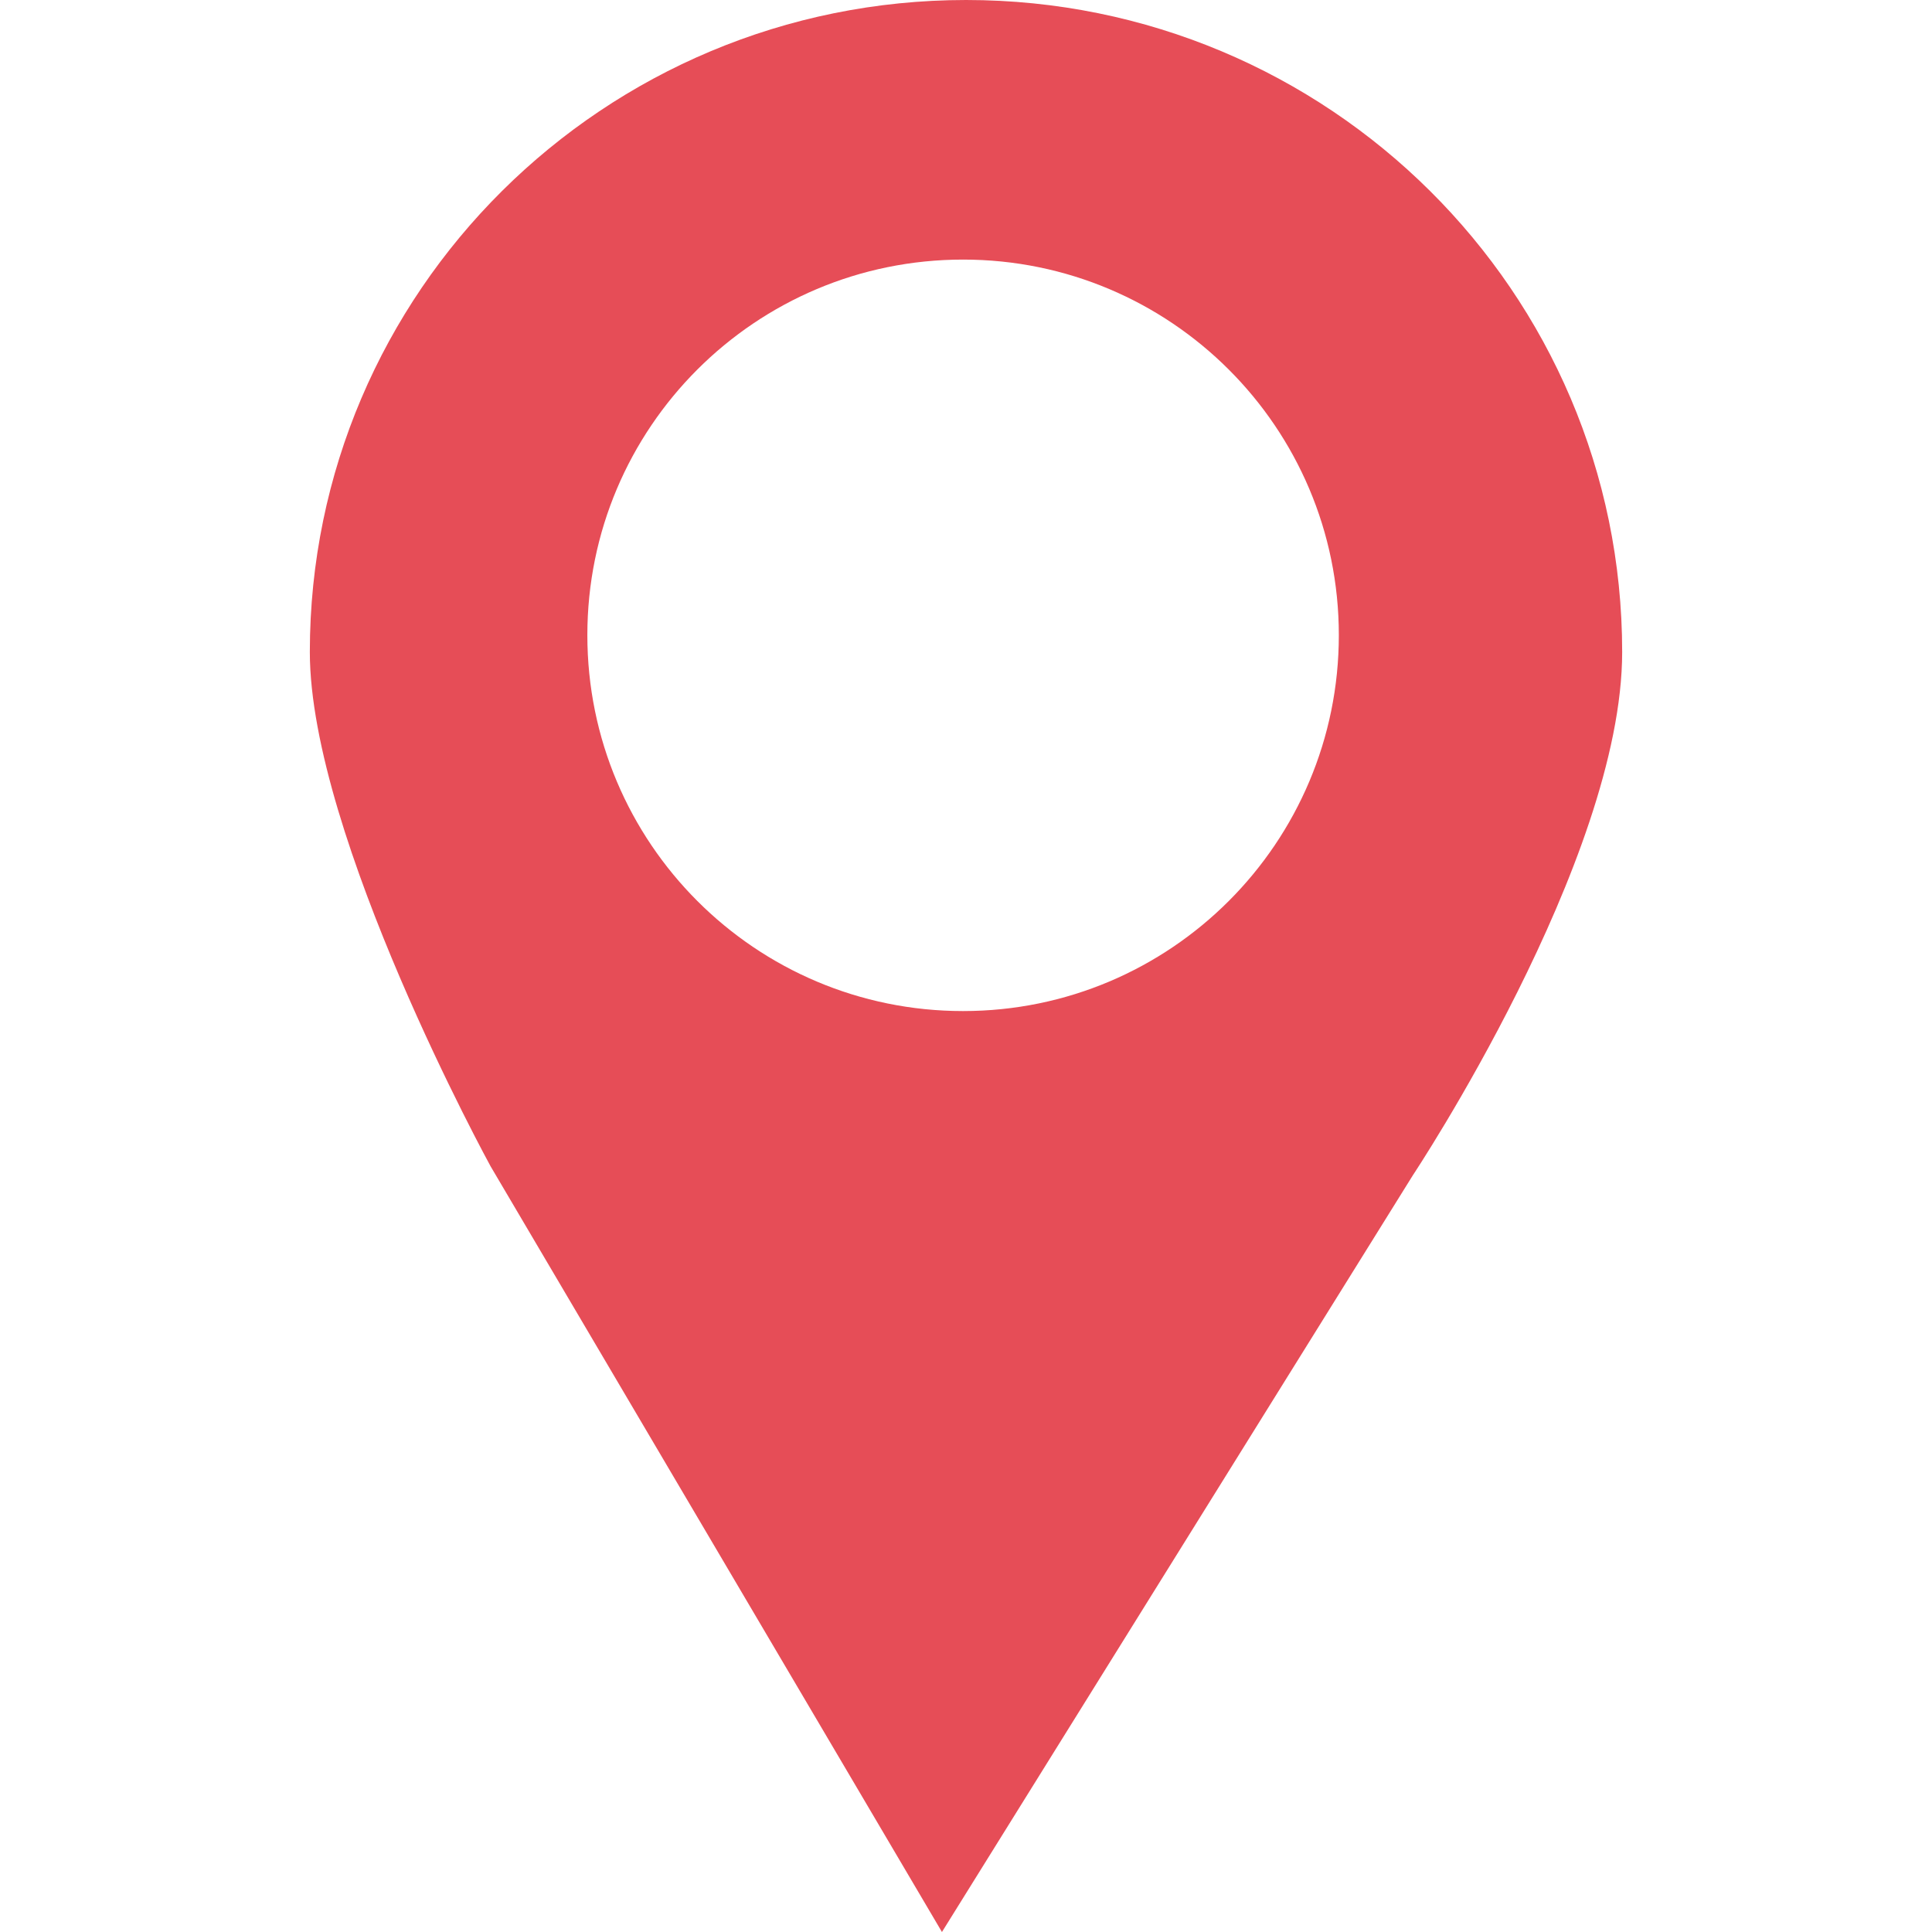
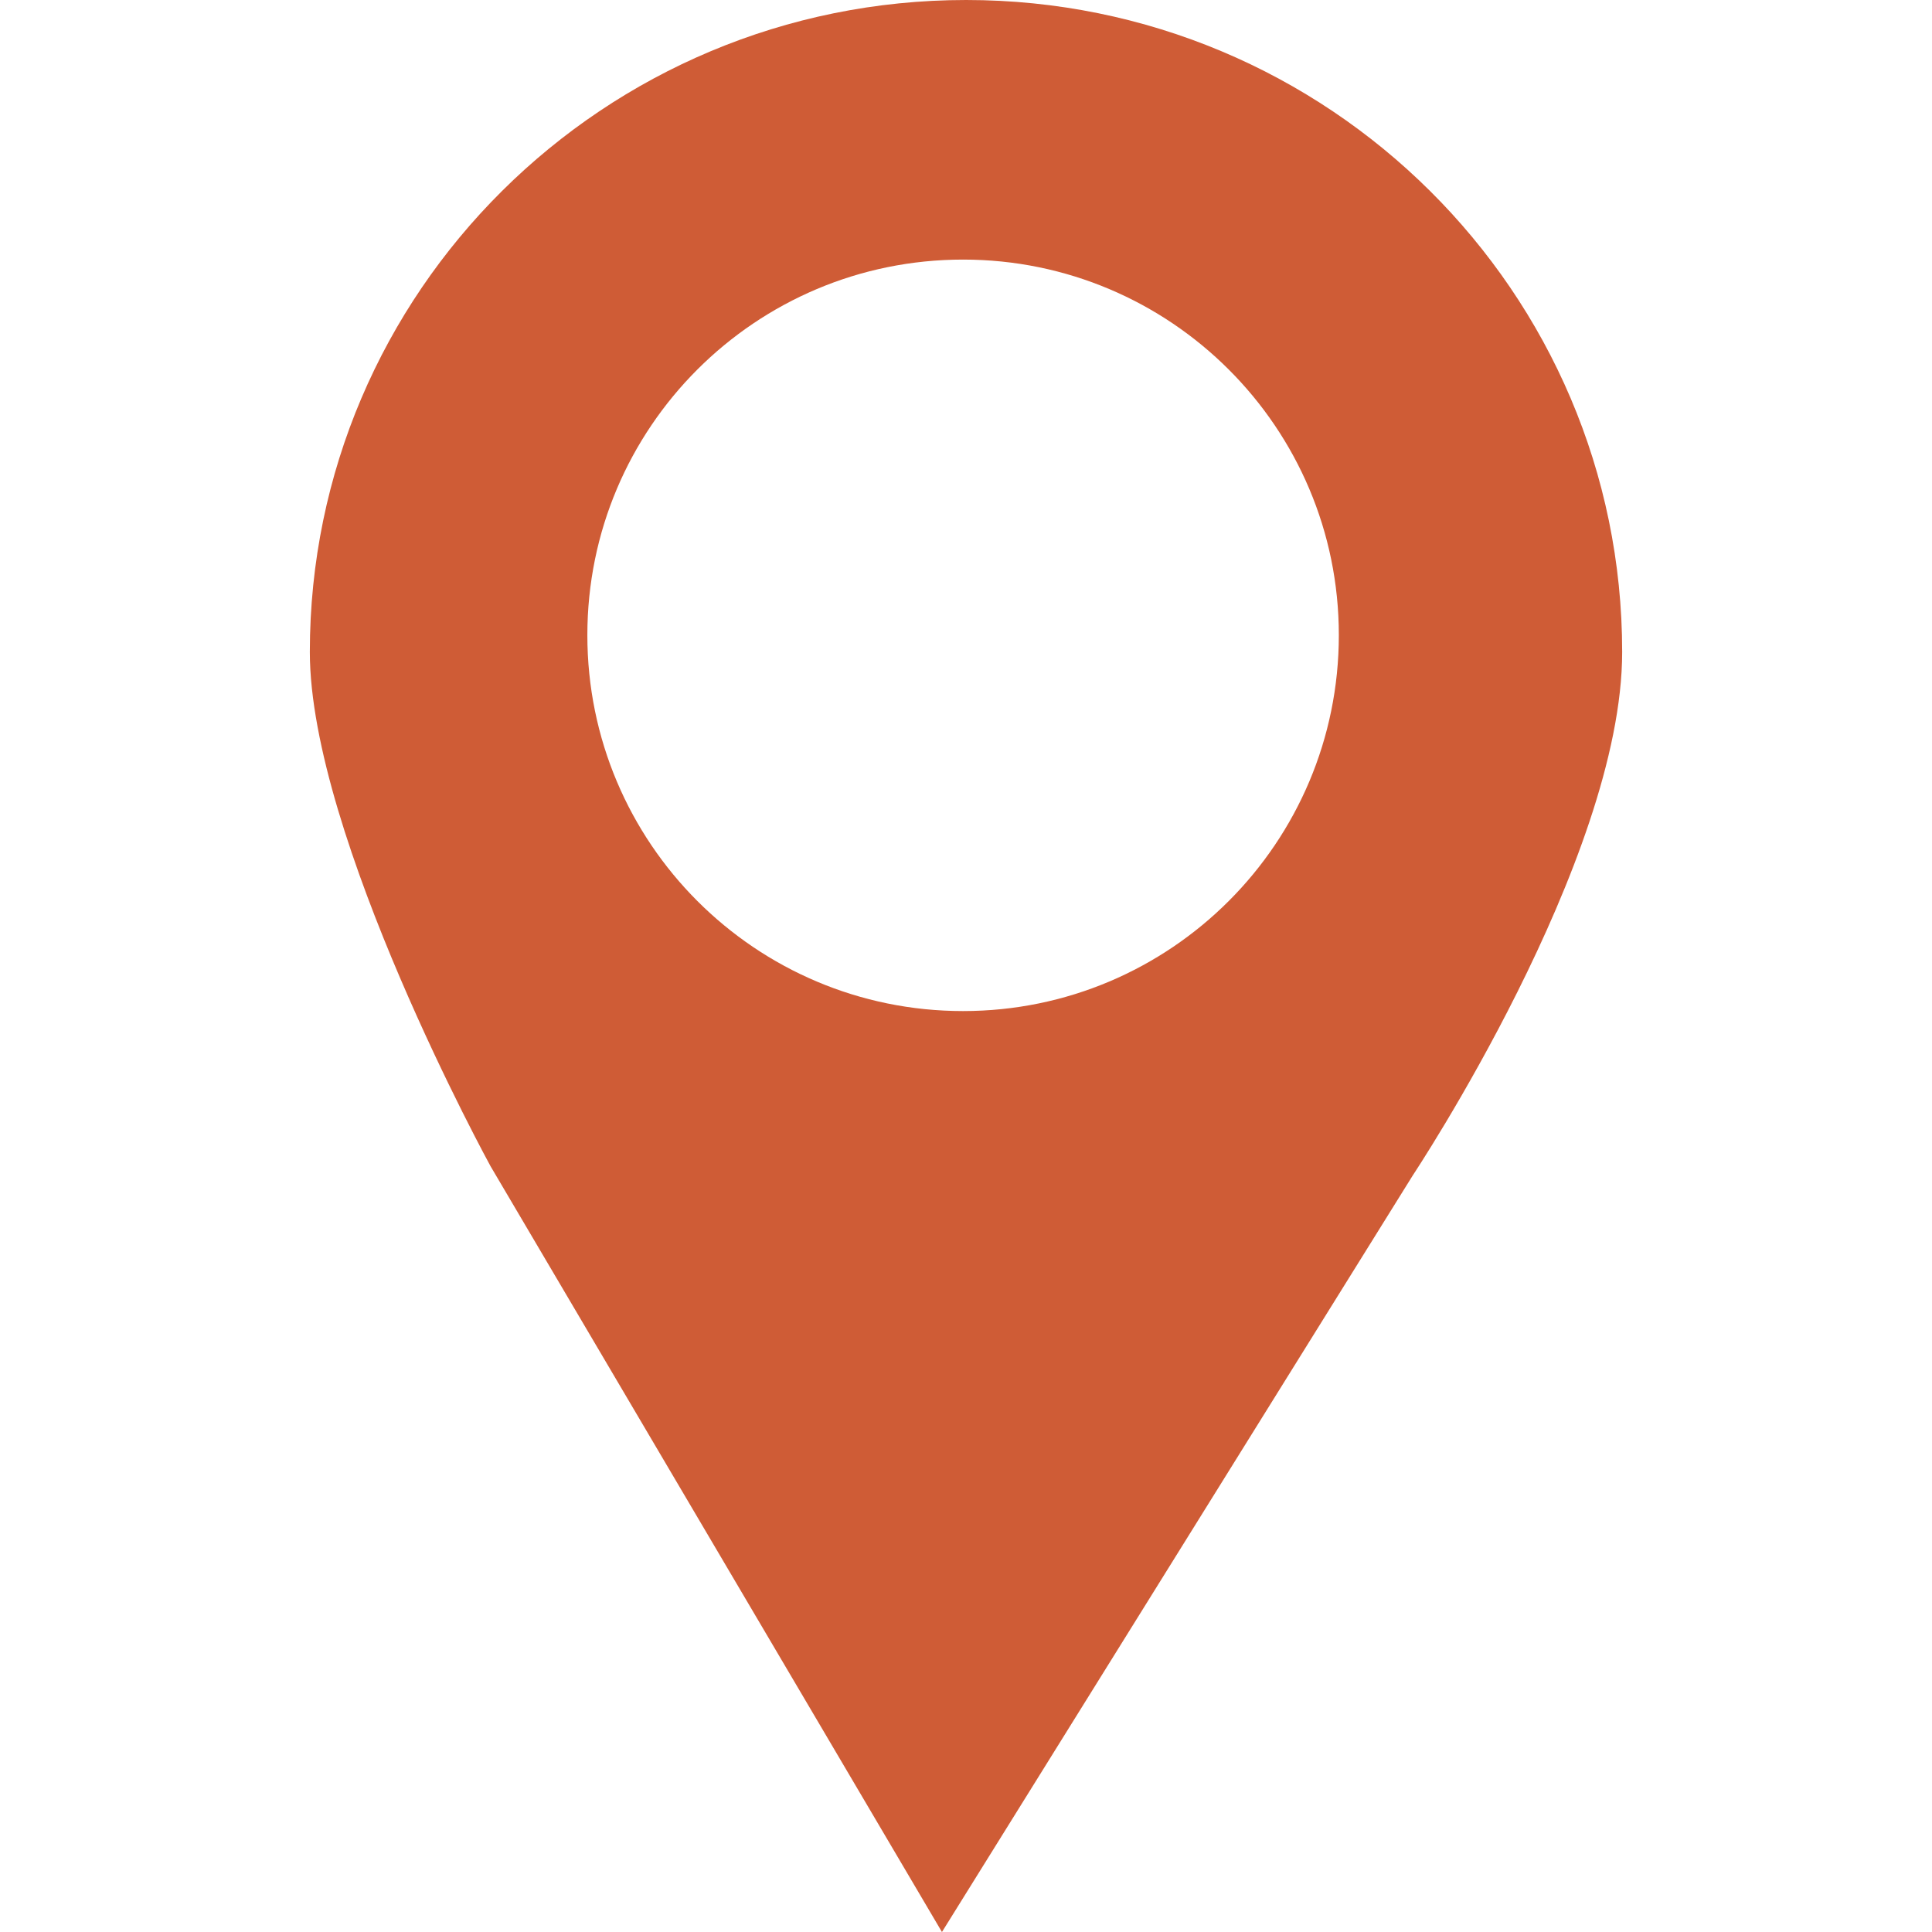
<svg xmlns="http://www.w3.org/2000/svg" version="1.1" id="Capa_1" x="0px" y="0px" viewBox="0 0 35.219 35.219" style="enable-background:new 0 0 35.219 35.219;" xml:space="preserve">
  <g>
-     <path fill="#e64d57" d="M17.612,0C11.005,0,5.648,5.321,5.648,11.885c0,3.358,3.294,9.374,3.294,9.374l8.229,13.96l8.586-13.797   c0,0,3.814-5.74,3.814-9.537C29.572,5.321,24.216,0,17.612,0z M17.556,18.431c-3.784,0-6.849-3.065-6.849-6.853   c0-3.783,3.064-6.846,6.849-6.846c3.782,0,6.85,3.063,6.85,6.846C24.406,15.366,21.338,18.431,17.556,18.431z" />
+     <path fill="#CF5C36" d="M17.612,0C11.005,0,5.648,5.321,5.648,11.885c0,3.358,3.294,9.374,3.294,9.374l8.229,13.96l8.586-13.797   c0,0,3.814-5.74,3.814-9.537C29.572,5.321,24.216,0,17.612,0z M17.556,18.431c-3.784,0-6.849-3.065-6.849-6.853   c0-3.783,3.064-6.846,6.849-6.846c3.782,0,6.85,3.063,6.85,6.846C24.406,15.366,21.338,18.431,17.556,18.431z" />
    <g>
	</g>
    <g>
	</g>
    <g>
	</g>
    <g>
	</g>
    <g>
	</g>
    <g>
	</g>
    <g>
	</g>
    <g>
	</g>
    <g>
	</g>
    <g>
	</g>
    <g>
	</g>
    <g>
	</g>
    <g>
	</g>
    <g>
	</g>
    <g>
	</g>
  </g>
  <g>
</g>
  <g>
</g>
  <g>
</g>
  <g>
</g>
  <g>
</g>
  <g>
</g>
  <g>
</g>
  <g>
</g>
  <g>
</g>
  <g>
</g>
  <g>
</g>
  <g>
</g>
  <g>
</g>
  <g>
</g>
  <g>
</g>
</svg>
